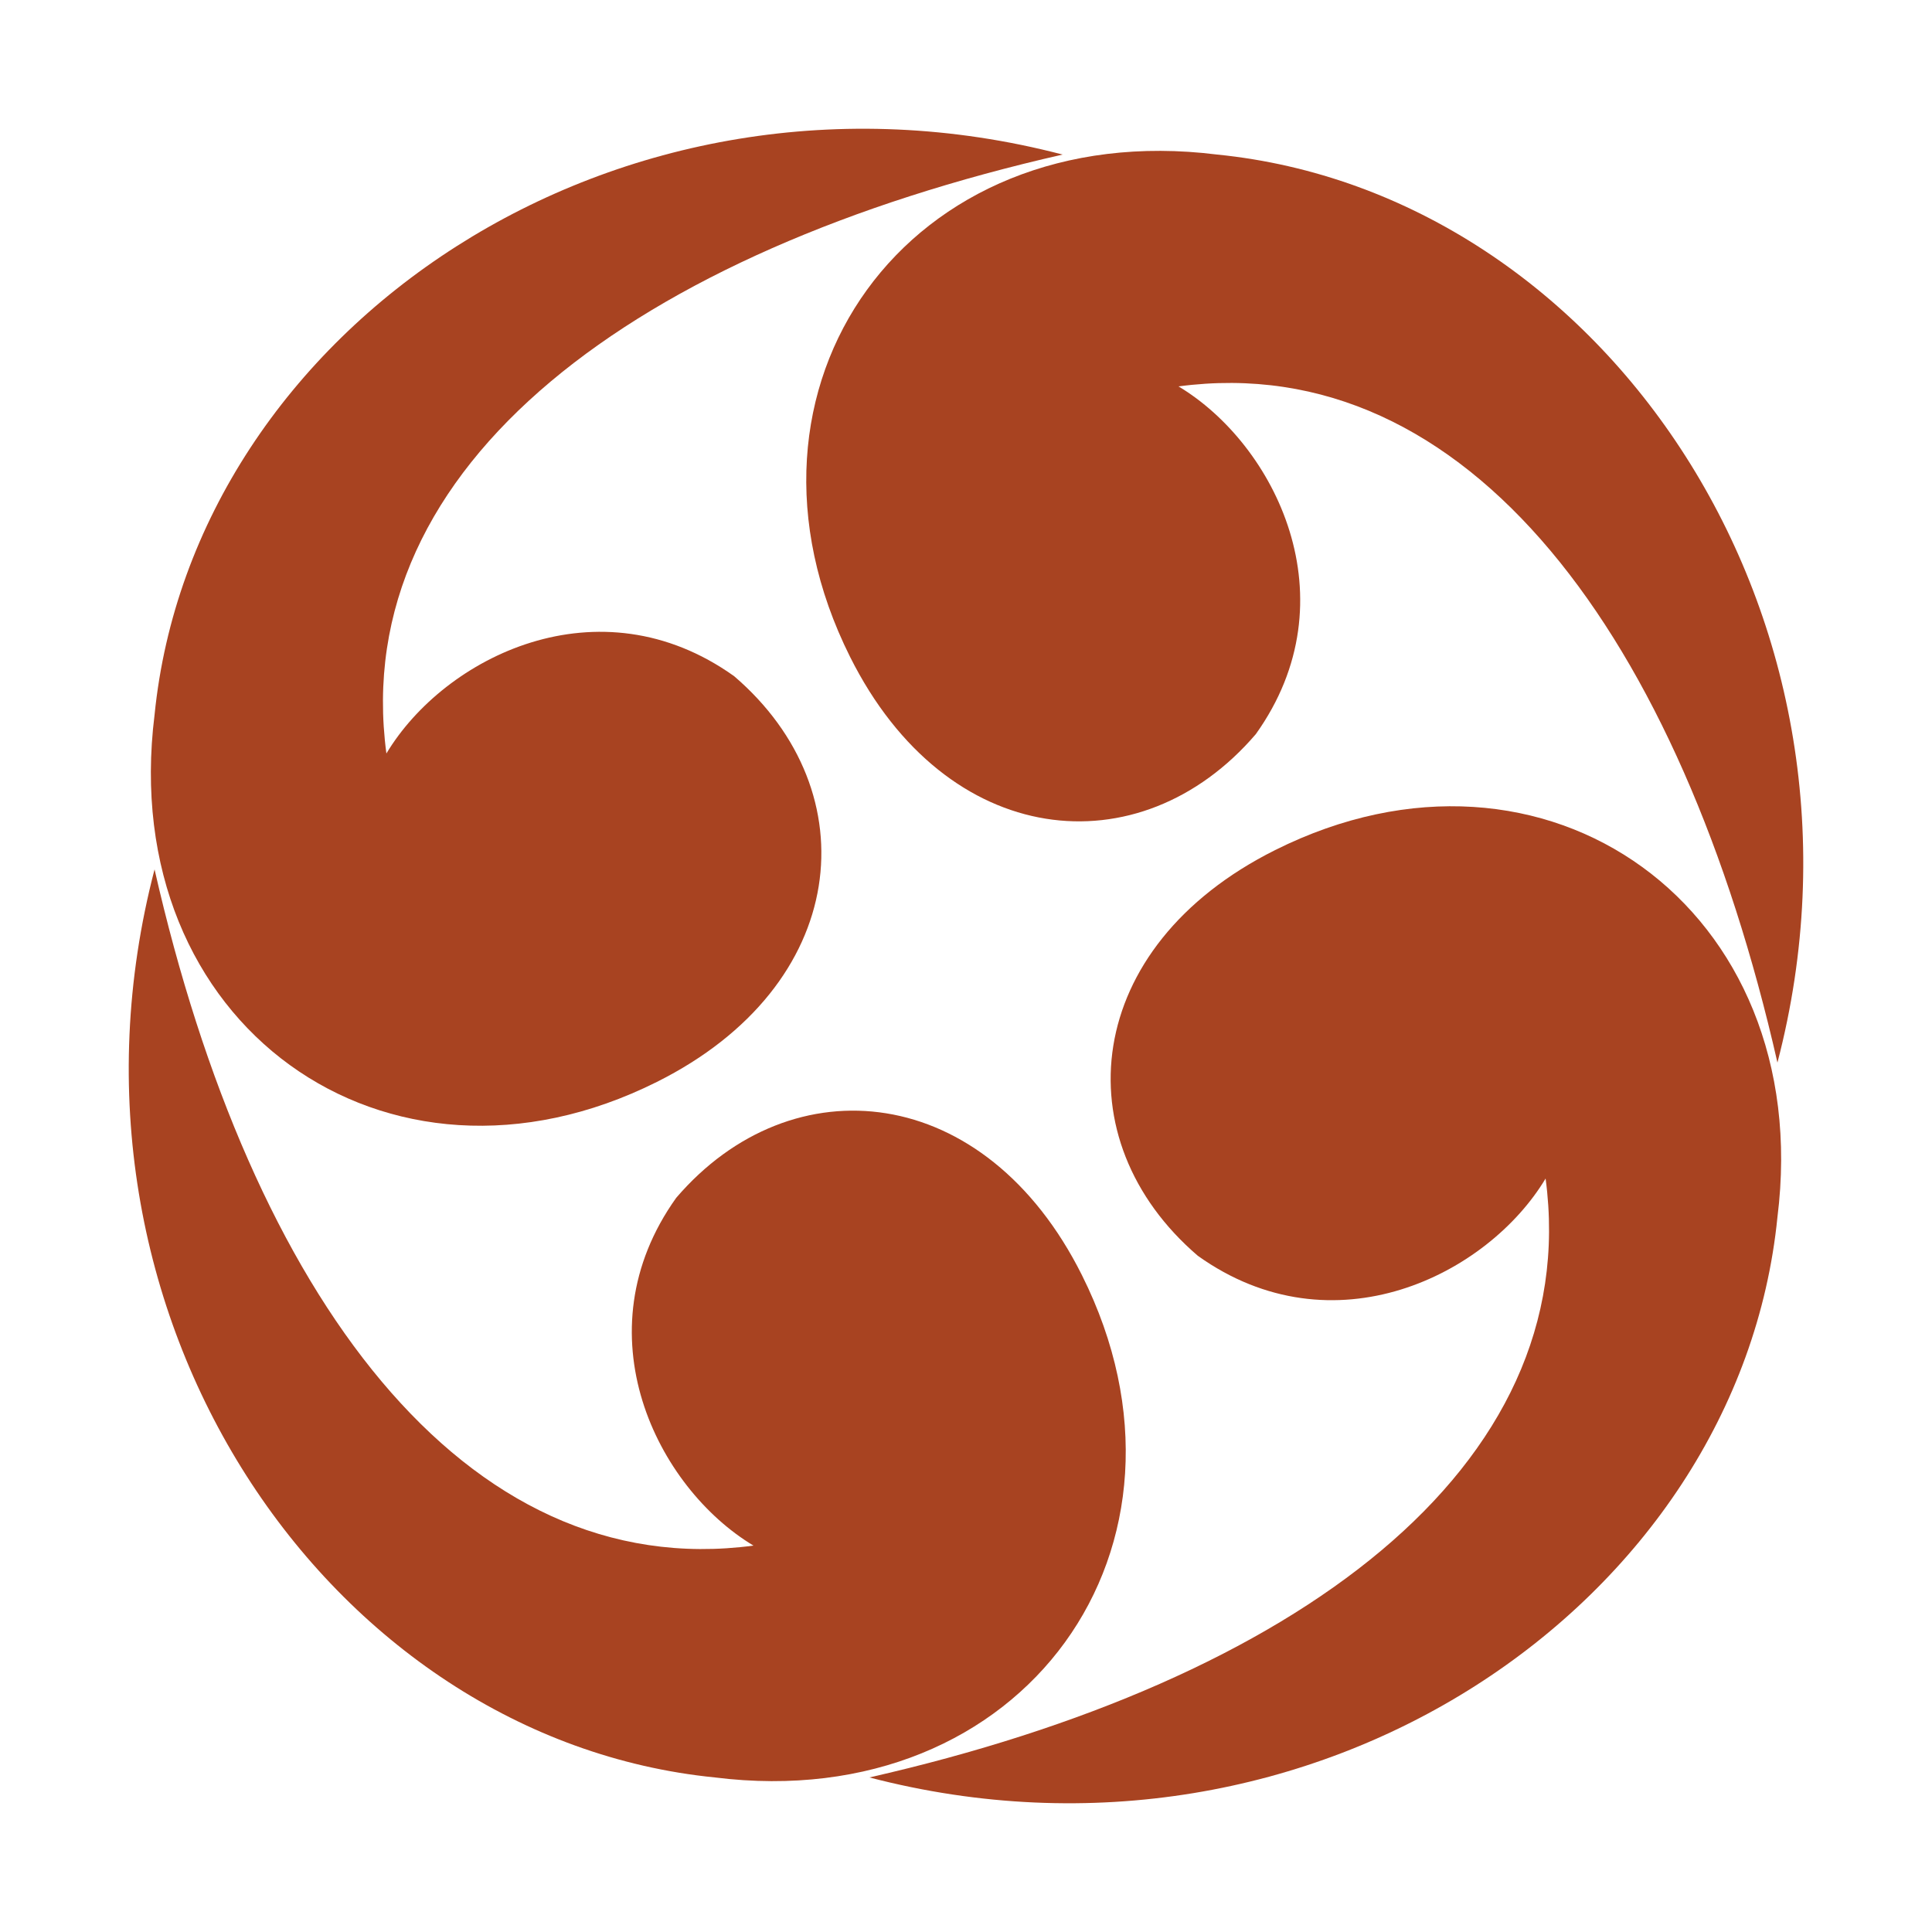
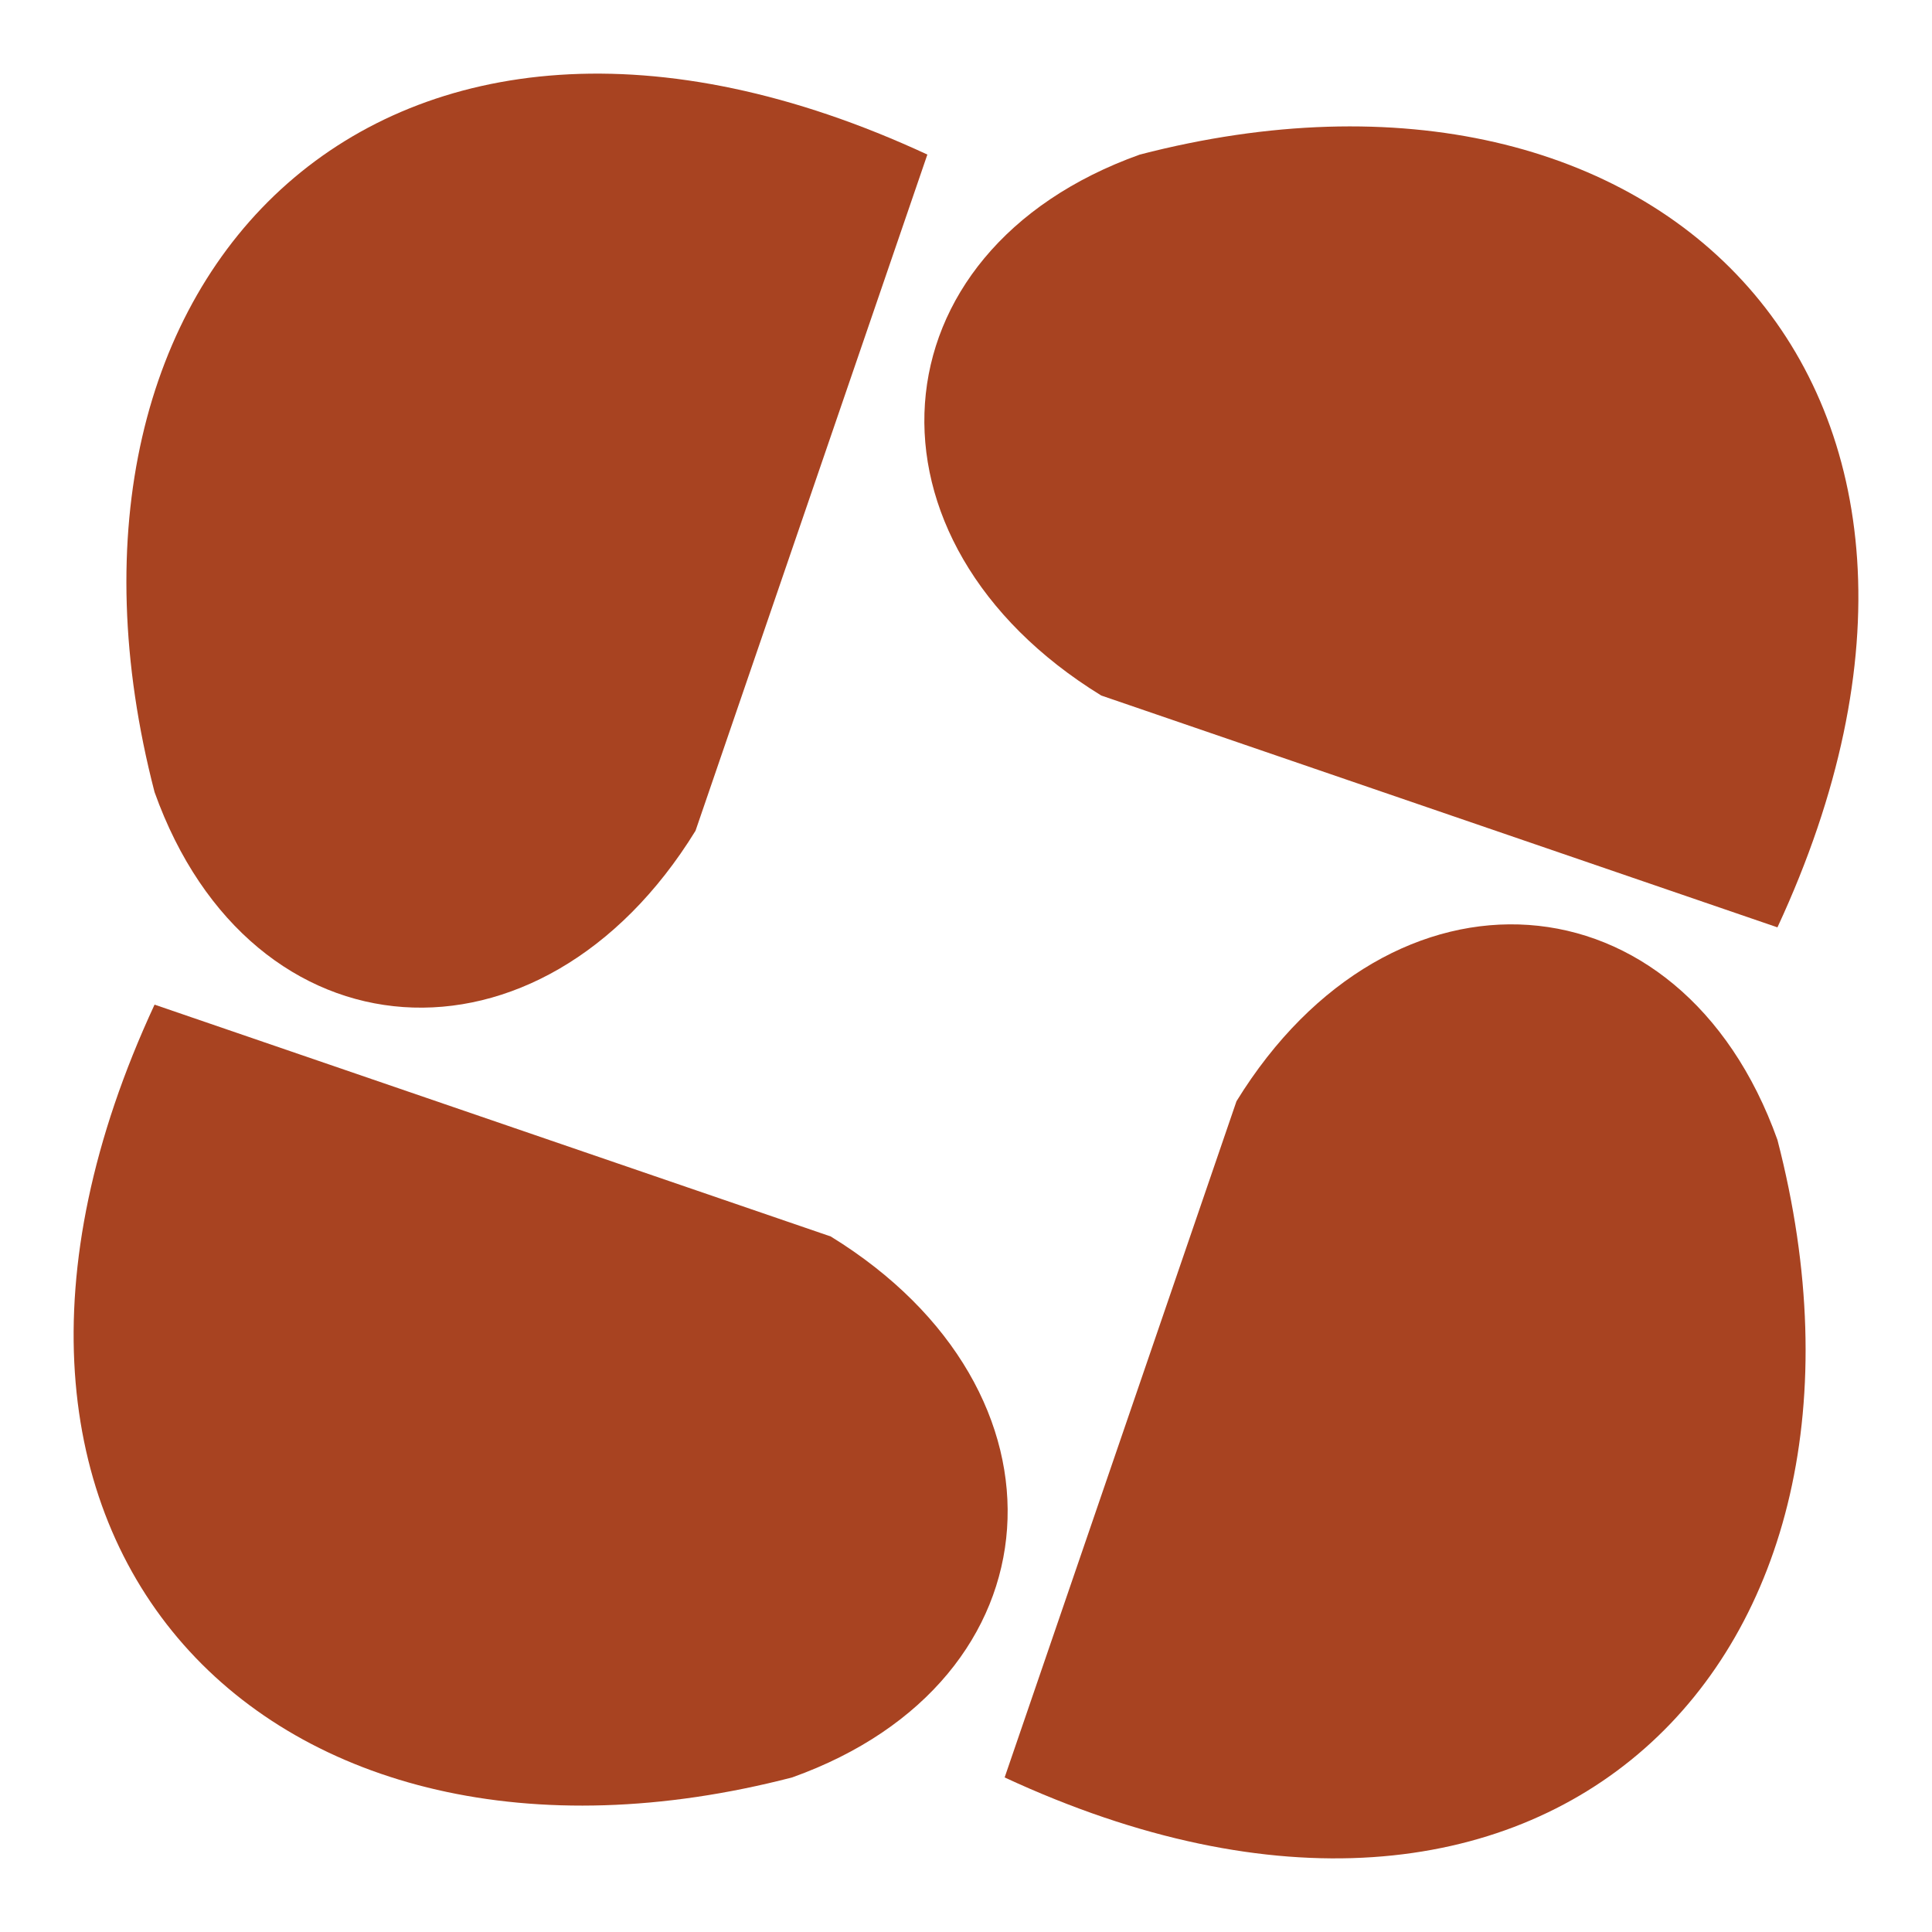
<svg xmlns="http://www.w3.org/2000/svg" viewBox="0 0 100 100" aria-hidden="true">
-   <g fill="#a84321">
-     <path d="M 55 8 C 32 2 10 17 8 37 C 6 53 20 63 34 56 C 44 51 45 41 38 35 C 31 30 23 34 20 39 C 18 24 33 13 55 8 Z" transform="rotate(0 50 50)" />
-     <path d="M 55 8 C 32 2 10 17 8 37 C 6 53 20 63 34 56 C 44 51 45 41 38 35 C 31 30 23 34 20 39 C 18 24 33 13 55 8 Z" transform="rotate(90 50 50)" />
-     <path d="M 55 8 C 32 2 10 17 8 37 C 6 53 20 63 34 56 C 44 51 45 41 38 35 C 31 30 23 34 20 39 C 18 24 33 13 55 8 Z" transform="rotate(180 50 50)" />
-     <path d="M 55 8 C 32 2 10 17 8 37 C 6 53 20 63 34 56 C 44 51 45 41 38 35 C 31 30 23 34 20 39 C 18 24 33 13 55 8 Z" transform="rotate(270 50 50)" />
-   </g>
+   <path d="M48 8C20-5 1 14 8 41c5 14 20 15 28 2L48 8Z" fill="#a84321" />
+   <path d="M92 48C105 20 86 1 59 8c-14 5-15 20-2 28l35 12Z" fill="#a84321" />
+   <path d="M52 92c28 13 47-6 40-33-5-14-20-15-28-2L52 92Z" fill="#a84321" />
+   <path d="M8 52C-5 80 14 99 41 92c14-5 15-20 2-28L8 52Z" fill="#a84321" />
</svg>
